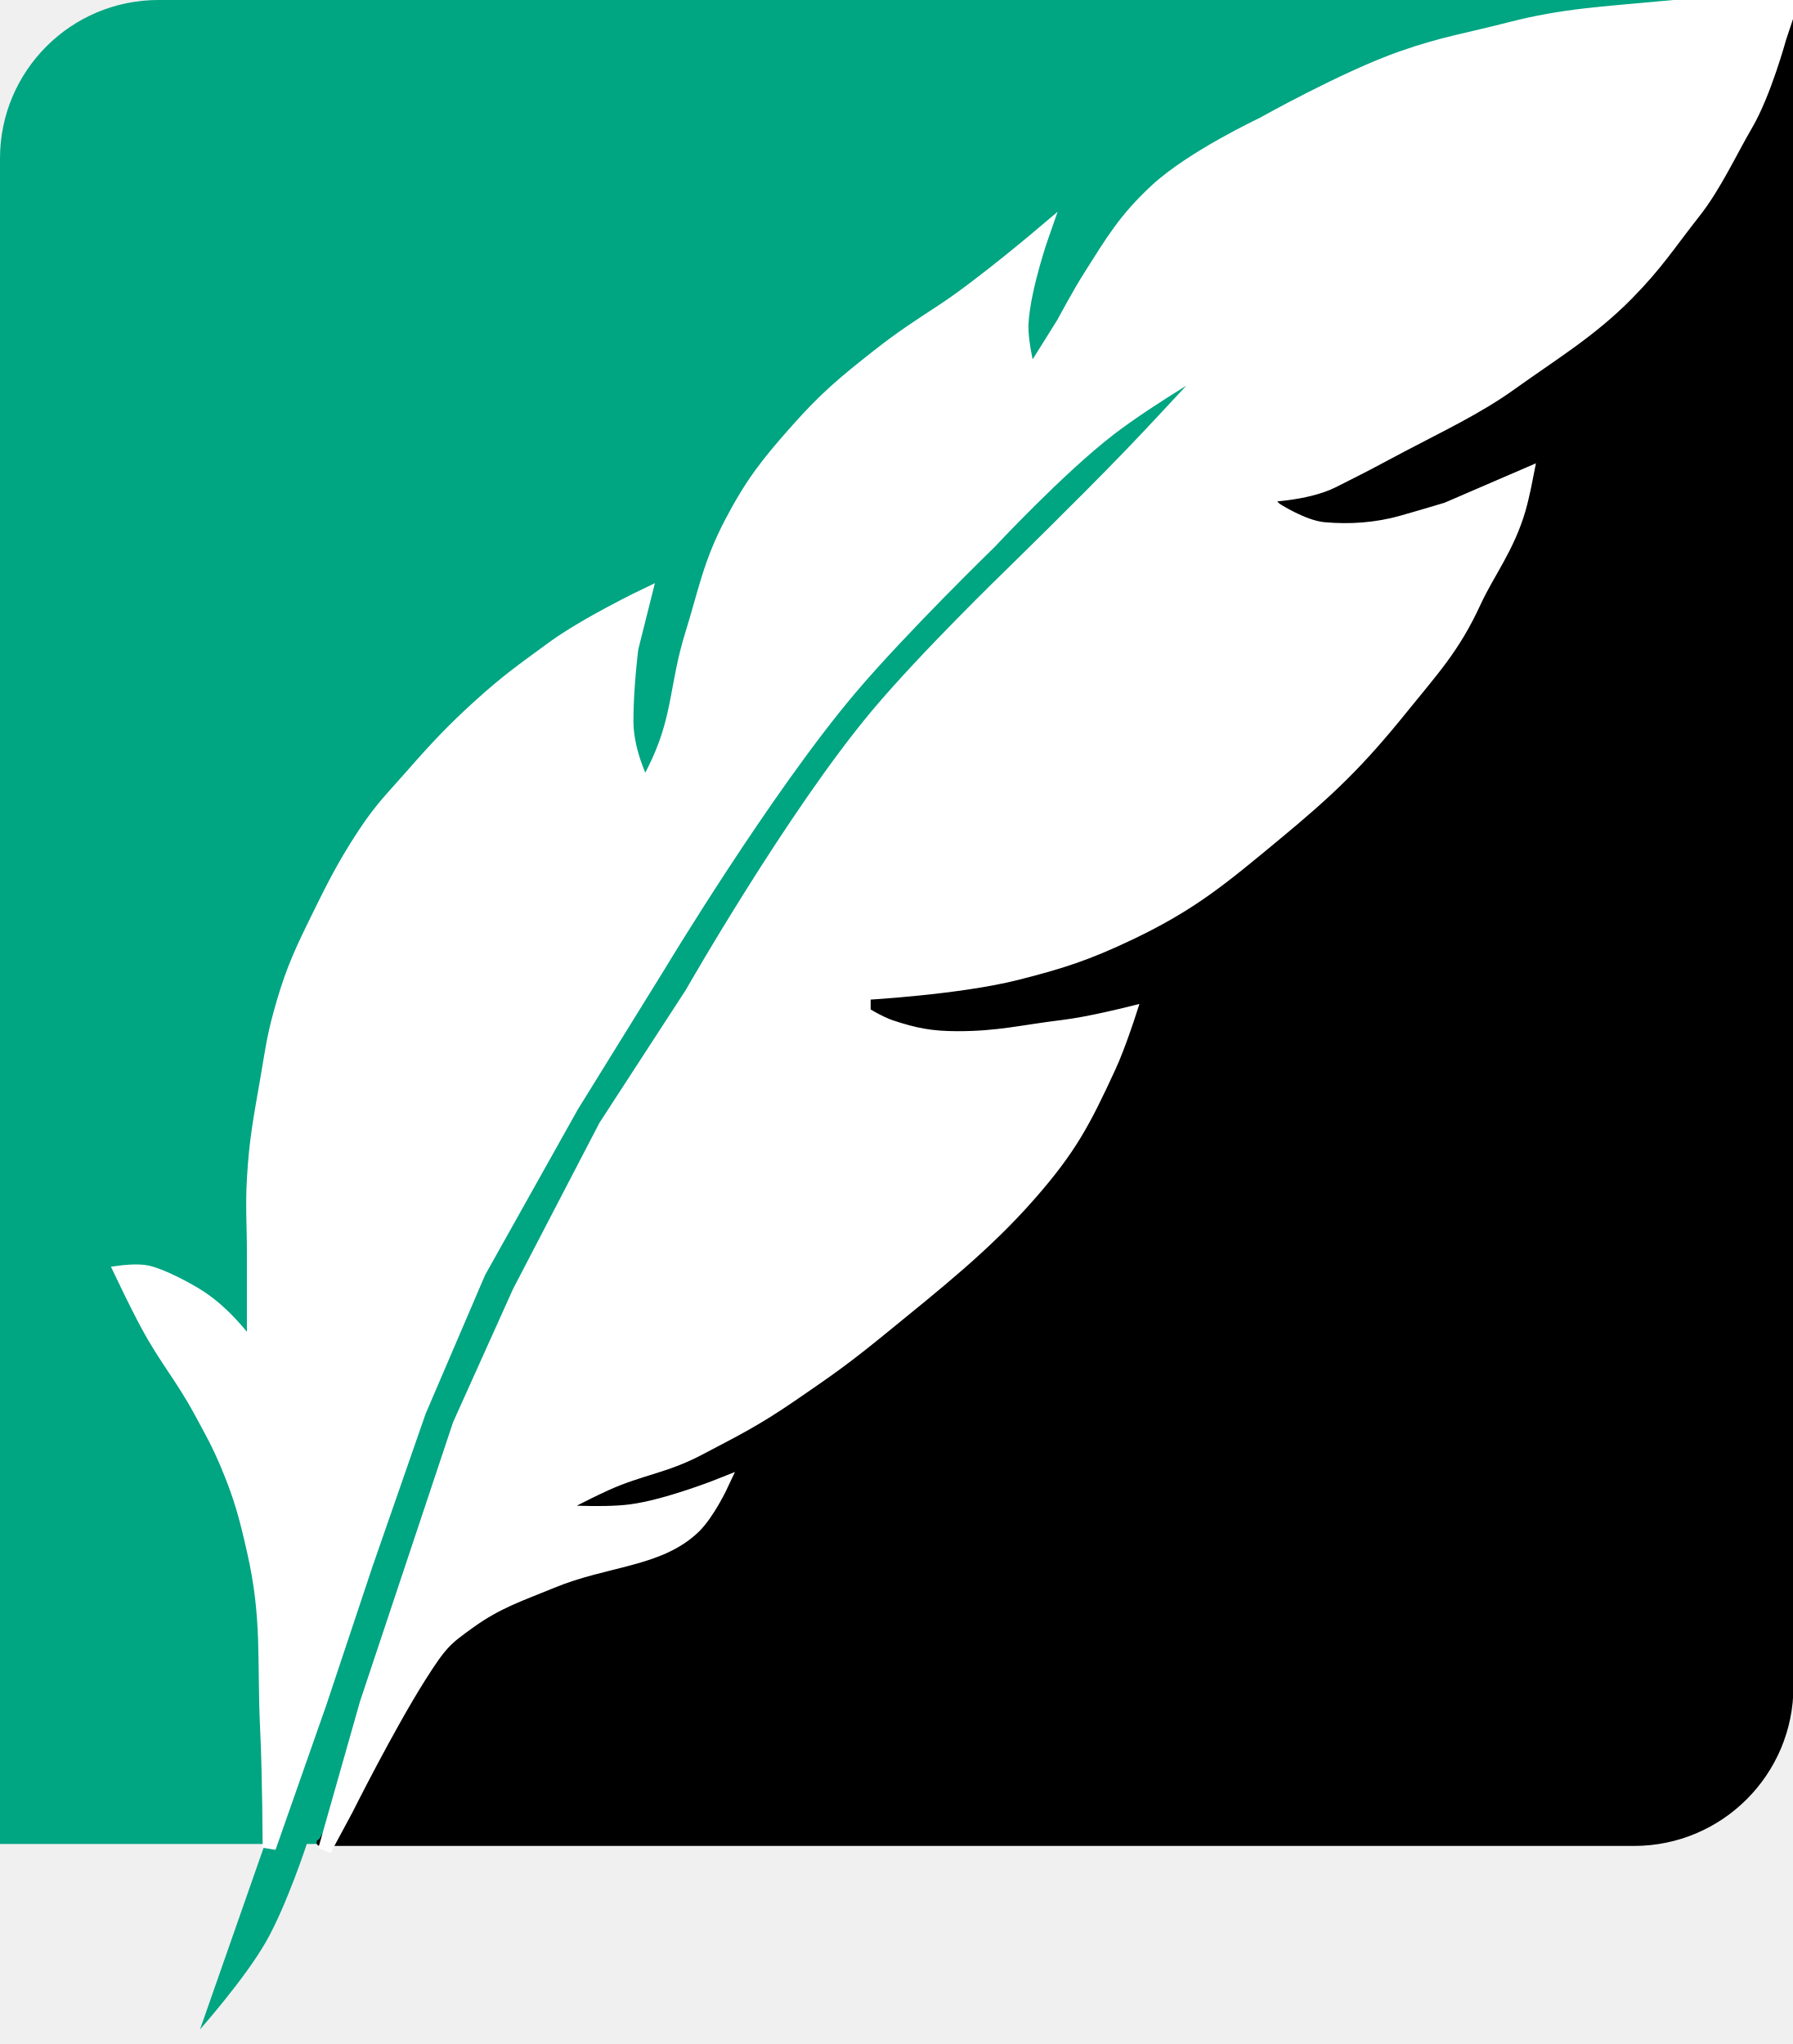
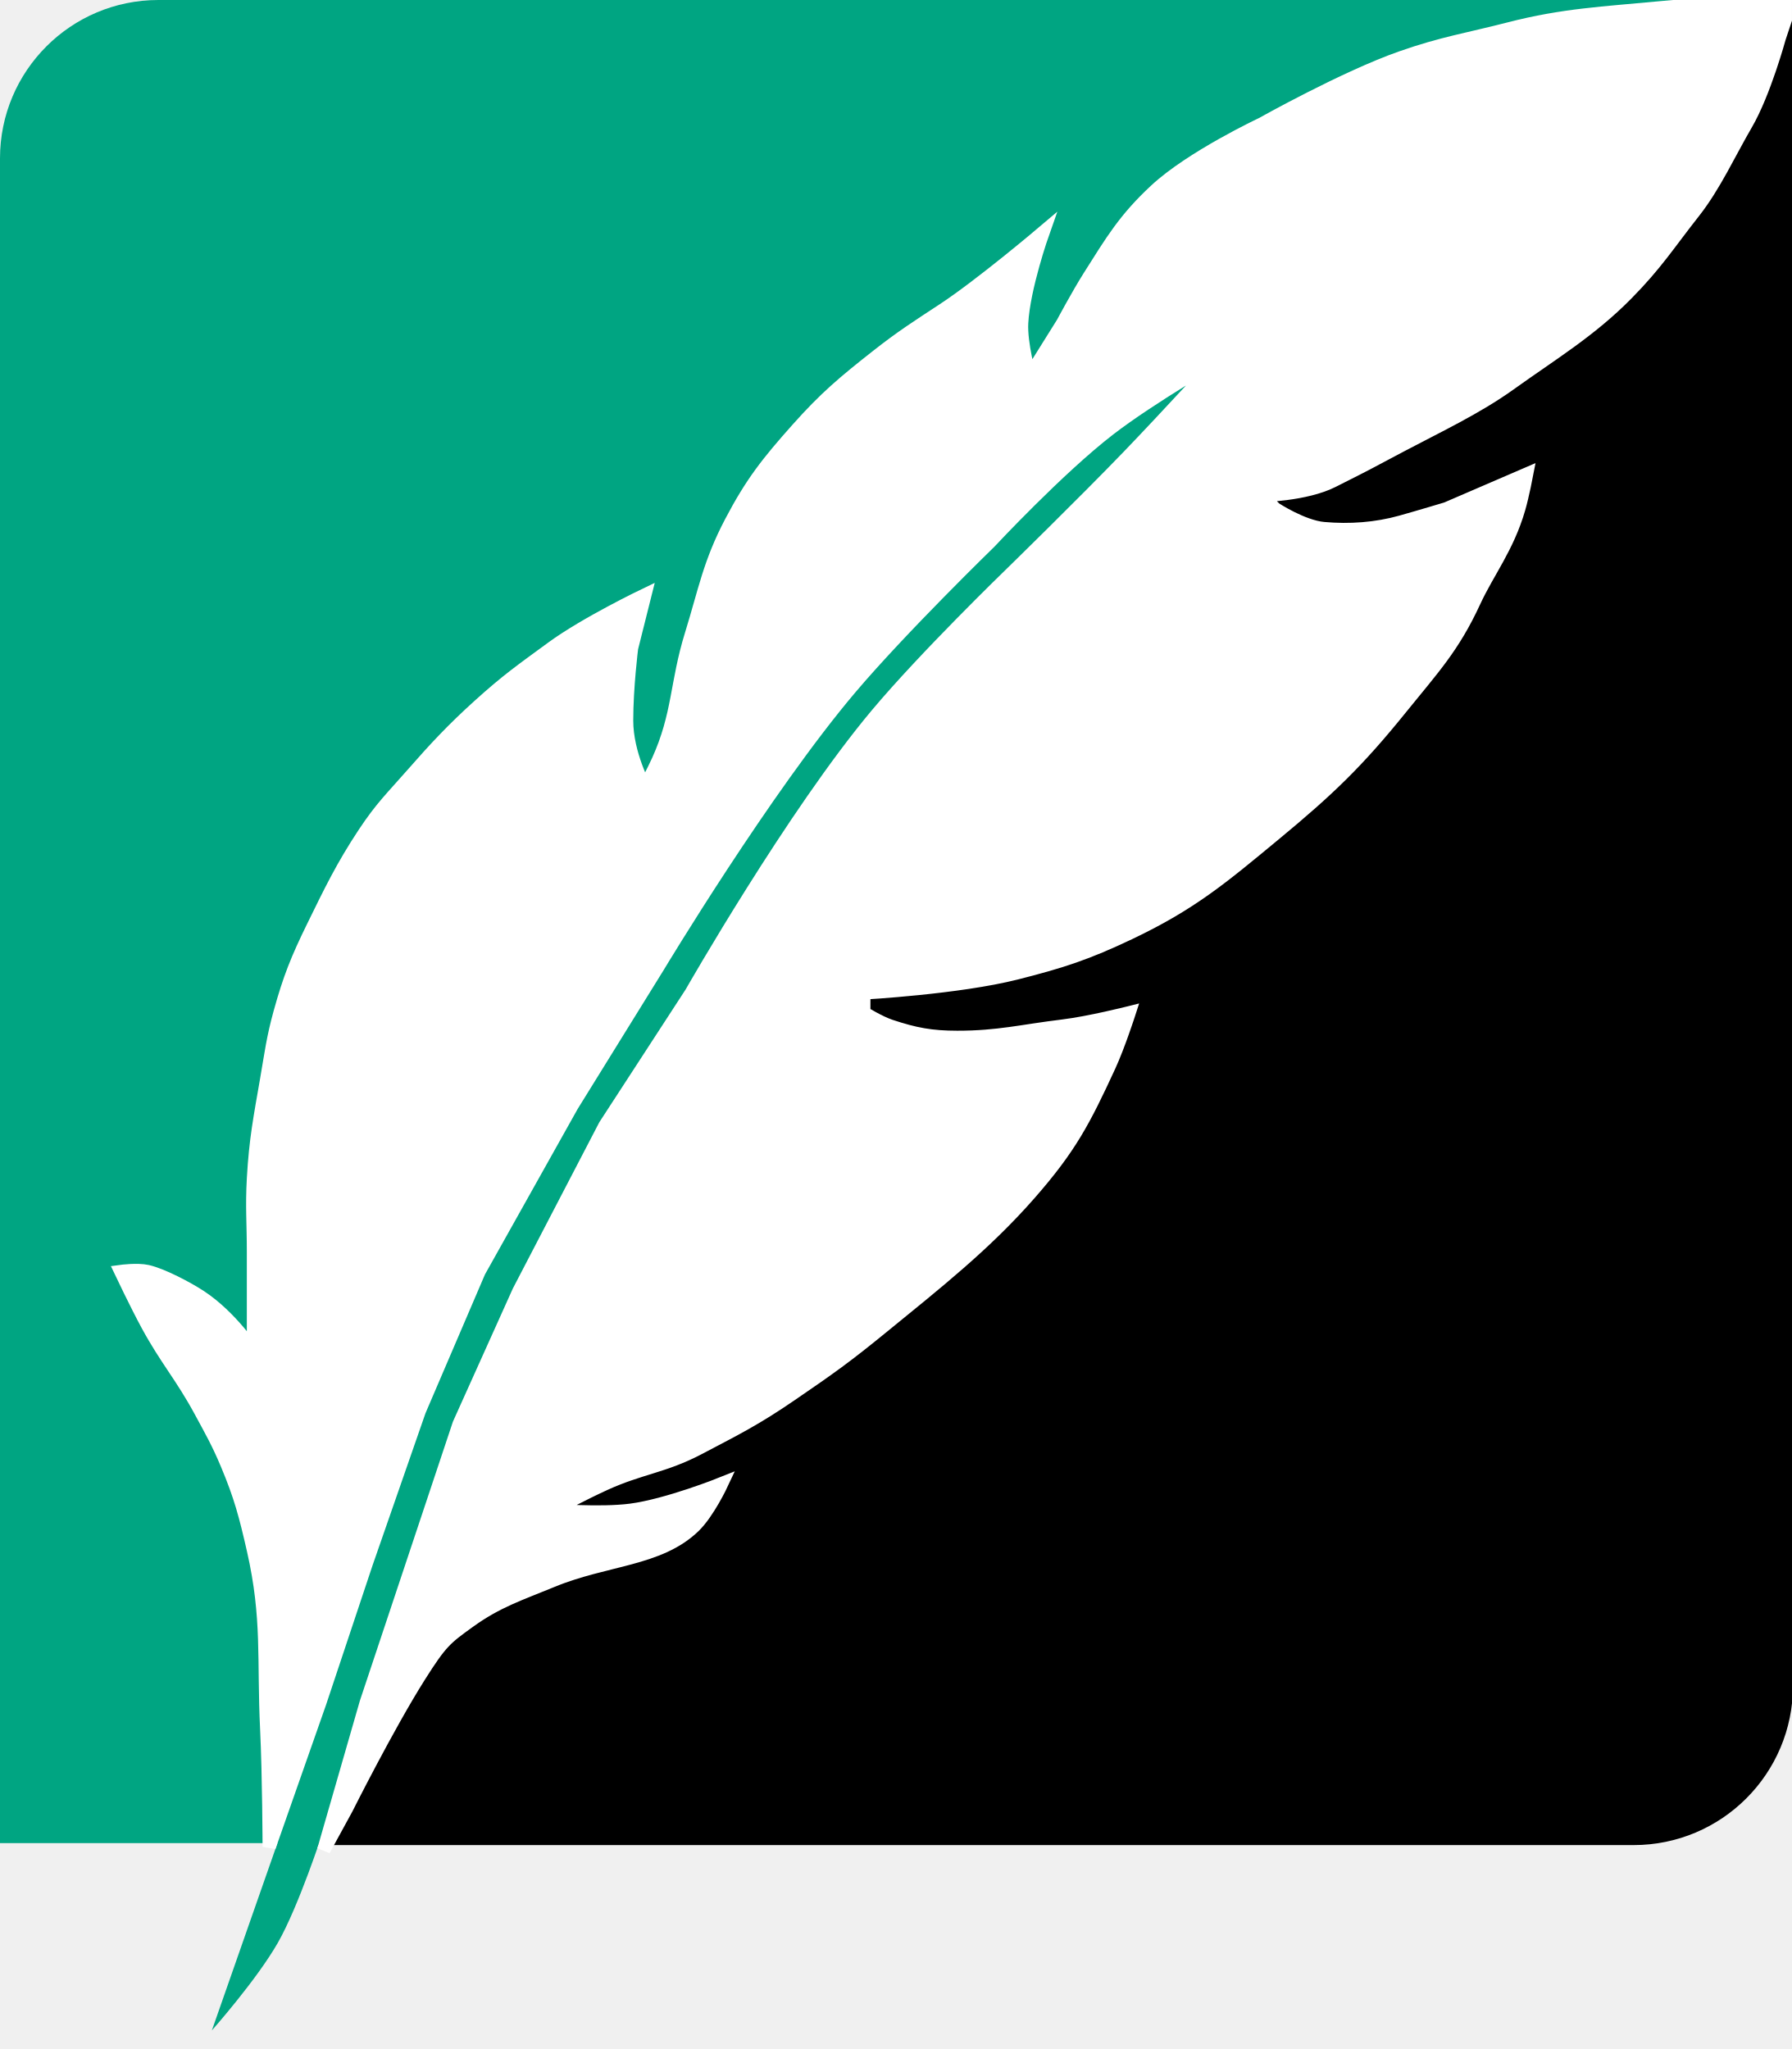
- <svg xmlns="http://www.w3.org/2000/svg" width="905" height="1032" viewBox="0 0 905 1032" fill="none">
-   <path d="M0 80C0 35.817 35.817 0 80 0H905V851C905 895.183 869.183 931 825 931H0V80Z" fill="#00A582" />
-   <path d="M848.749 21.175L458.76 409.768C453.611 414.899 449.185 420.707 445.604 427.033L161.714 928.622C161.576 928.866 161.357 929.055 161.094 929.156C159.84 929.639 160.185 931.5 161.529 931.5H825C869.183 931.5 905 895.683 905 851.5V0.5C905 0.224 904.776 0 904.5 0H900C880.788 0 862.358 7.614 848.749 21.175Z" fill="black" stroke="black" />
-   <path d="M155.263 929.931L135.596 925.772L101 1024.61C101 1024.61 123.611 999.11 134.34 980.297C144.892 961.795 155.263 929.931 155.263 929.931Z" fill="#00A582" />
-   <path d="M211.764 846.627C195.811 871.874 174.91 913.633 174.91 913.633L163.951 933.99L184.961 860.029L208.413 789.672L231.866 719.316L262.018 652.31L305.572 568.552L349.126 501.546C349.126 501.546 400.492 411.434 442.935 360.833C467.318 331.762 509.941 290.477 509.941 290.477C509.941 290.477 547.149 254.167 570.246 230.171C588.863 210.83 617.151 179.917 617.151 179.917C617.151 179.917 581.183 200.602 560.196 216.77C534.533 236.539 499.89 273.725 499.89 273.725C499.89 273.725 455.268 317.08 429.534 347.432C386.348 398.367 332.375 488.145 332.375 488.145L288.821 558.501L241.917 642.259L211.764 712.615L184.961 789.672L161.509 860.029L135.951 932.872C135.951 932.872 135.836 896.628 134.707 873.43C132.985 838.049 135.859 817.513 128.006 782.971C124.061 765.618 121.505 755.821 114.605 739.418C110.067 728.631 106.775 722.906 101.204 712.615C91.696 695.052 83.909 686.624 74.401 669.061C68.83 658.77 61 642.259 61 642.259C61 642.259 69.292 641.123 74.401 642.259C81.849 643.914 94.833 650.792 101.204 654.99C116.731 665.222 128.006 682.462 128.006 682.462V675.762V632.208C128.006 617.816 127.204 609.724 128.006 595.354C129.11 575.586 131.332 564.609 134.707 545.1C136.981 531.952 137.86 524.459 141.407 511.597C146.253 494.029 150.147 484.411 158.159 468.043C166.939 450.105 172.932 437.646 183.951 420.99C192.763 407.671 197.897 403.005 208.413 390.986C220.004 377.738 228.861 368.297 241.917 356.49C256.343 343.444 263.087 338.835 278.77 327.33C295.78 314.851 325.674 300.527 325.674 300.527L318.951 327.33C318.951 327.33 316.451 346.981 316.451 363.99C316.451 380.999 325.674 397.686 325.674 397.686C325.674 397.686 329.959 389.615 332.375 384.285C342.986 360.872 341.528 345.186 349.126 320.629C356.098 298.096 358.272 284.562 369.228 263.674C379.684 243.74 387.763 233.582 402.731 216.77C416.894 200.862 426.2 193.092 442.935 179.917C455.483 170.037 463.095 165.241 476.438 156.464C495.559 143.887 526.693 117.49 526.693 117.49C526.693 117.49 516.915 145.163 515.951 163.165C515.392 173.617 519.992 189.967 519.992 189.967L536.743 163.165C536.743 163.165 544.505 148.627 550.145 139.713C561.618 121.579 567.938 110.777 583.648 96.159C601.72 79.342 637.253 62.656 637.253 62.656C637.253 62.656 678.903 39.256 707.609 29.153C728.521 21.793 741.214 19.969 762.451 14.49C789.534 7.503 810.109 6.656 837.951 3.99C866.604 1.247 905.277 -1 905.277 -1L898.576 19.102C898.576 19.102 890.998 46.909 881.825 62.656C873.391 77.134 865.809 93.82 855.451 106.99C842.186 123.858 836.512 133.204 821.451 148.49C803.086 167.13 783.713 178.737 762.451 193.99C745.642 206.049 725.891 215.31 707.609 224.99C687.85 235.452 692.917 232.929 672.951 242.99C659.325 249.857 637.253 250.273 637.253 250.273L643.953 256.974C643.953 256.974 657.754 266.032 668.5 267C681.596 268.179 694.949 267.225 707.609 263.674C717.203 260.983 730.5 256.974 730.5 256.974L771 239.5C771 239.5 768.948 250.25 767 256.974C761.345 276.493 751.395 288.85 744.462 303.878C733.821 326.946 723.564 337.714 707.609 357.483C685.529 384.84 671.034 398.72 643.953 421.138C617.117 443.354 601.71 456.435 570.246 471.393C548.944 481.52 536.159 485.712 513.291 491.495C483.87 498.935 436.234 501.546 436.234 501.546V511.597C436.234 511.597 444.085 516.447 449.635 518.297C462.048 522.435 470.367 523.99 483.451 523.99C504.385 523.99 515.962 520.816 536.743 518.297C549.989 516.692 570.246 511.597 570.246 511.597C570.246 511.597 564.875 528.247 560.196 538.399C547.27 566.443 540.292 579.758 519.951 602.99C497.394 628.754 472.472 648.327 445.951 669.99C427.103 685.386 419.533 690.742 399.451 704.49C381.483 716.792 372.221 721.349 352.951 731.49C335.315 740.771 323.592 741.288 305.572 749.468C294.916 754.306 278.77 762.87 278.77 762.87C278.77 762.87 303.082 764.853 318.451 762.87C337.008 760.475 364.451 749.468 364.451 749.468C364.451 749.468 357.656 764.017 350.451 770.99C332.833 788.042 305.938 787.256 278.77 798.49C262.685 805.142 251.188 808.717 236.951 818.99L236.756 819.131C225.084 827.553 222.753 829.235 211.764 846.627Z" fill="white" stroke="white" stroke-width="6.701" />
+ <svg xmlns="http://www.w3.org/2000/svg" width="905" height="1035" viewBox="0 0 905 1035" fill="none">
+   <g clip-path="url(#clip0_762_5)">
+     <path d="M0 80C0 35.817 35.817 0 80 0H905V851C905 895.183 869.183 931 825 931H0V80Z" fill="#00A582" />
+     <path d="M848.749 21.175L458.76 409.768C453.611 414.899 449.185 420.707 445.604 427.033L161.714 928.622C161.576 928.866 161.357 929.055 161.094 929.156C159.84 929.639 160.185 931.5 161.529 931.5H825C869.183 931.5 905 895.683 905 851.5V0.5C905 0.224 904.776 0 904.5 0H900C880.788 0 862.358 7.614 848.749 21.175Z" fill="black" stroke="black" />
+     <path d="M163.001 925.501L141.596 926.773L107 1025.61C107 1025.61 129.612 1000.11 140.341 981.297C150.892 962.796 163.001 925.501 163.001 925.501Z" fill="#00A582" />
+     <path d="M211.764 846.627C195.811 871.874 174.91 913.633 174.91 913.633L163.5 934.5L184.961 860.029L208.413 789.672L231.866 719.316L262.018 652.31L305.572 568.552L349.126 501.546C349.126 501.546 400.492 411.434 442.935 360.833C467.318 331.762 509.941 290.477 509.941 290.477C509.941 290.477 547.149 254.167 570.246 230.171C588.863 210.83 617.151 179.917 617.151 179.917C617.151 179.917 581.183 200.602 560.196 216.77C534.533 236.539 499.89 273.725 499.89 273.725C499.89 273.725 455.268 317.08 429.534 347.432C386.348 398.367 332.375 488.145 332.375 488.145L288.821 558.501L241.917 642.259L211.764 712.615L184.961 789.672L161.509 860.029L135.951 932.872C135.951 932.872 135.836 896.628 134.707 873.43C132.985 838.049 135.859 817.513 128.006 782.971C124.061 765.618 121.505 755.821 114.605 739.418C110.067 728.631 106.775 722.906 101.204 712.615C91.696 695.052 83.909 686.624 74.401 669.061C68.83 658.77 61 642.259 61 642.259C61 642.259 69.292 641.123 74.401 642.259C81.849 643.914 94.833 650.792 101.204 654.99C116.731 665.222 128.006 682.462 128.006 682.462V675.762V632.208C128.006 617.816 127.204 609.724 128.006 595.354C129.11 575.586 131.332 564.609 134.707 545.1C136.981 531.952 137.86 524.459 141.407 511.597C146.253 494.029 150.147 484.411 158.159 468.043C166.939 450.105 172.932 437.646 183.951 420.99C192.763 407.671 197.897 403.005 208.413 390.986C220.004 377.738 228.861 368.297 241.917 356.49C256.343 343.444 263.087 338.835 278.77 327.33C295.78 314.851 325.674 300.527 325.674 300.527L318.951 327.33C318.951 327.33 316.451 346.981 316.451 363.99C316.451 380.999 325.674 397.686 325.674 397.686C325.674 397.686 329.959 389.615 332.375 384.285C342.986 360.872 341.528 345.186 349.126 320.629C356.098 298.096 358.272 284.562 369.228 263.674C379.684 243.74 387.763 233.582 402.731 216.77C416.894 200.862 426.2 193.092 442.935 179.917C455.483 170.037 463.095 165.241 476.438 156.464C495.559 143.887 526.693 117.49 526.693 117.49C526.693 117.49 516.915 145.163 515.951 163.165C515.392 173.617 519.992 189.967 519.992 189.967L536.743 163.165C536.743 163.165 544.505 148.627 550.145 139.713C561.618 121.579 567.938 110.777 583.648 96.159C601.72 79.342 637.253 62.656 637.253 62.656C637.253 62.656 678.903 39.256 707.609 29.153C728.521 21.793 741.214 19.969 762.451 14.49C789.534 7.503 810.109 6.656 837.951 3.99C866.604 1.247 905.277 -1 905.277 -1L898.576 19.102C898.576 19.102 890.998 46.909 881.825 62.656C873.391 77.134 865.809 93.82 855.451 106.99C842.186 123.858 836.512 133.204 821.451 148.49C803.086 167.13 783.713 178.737 762.451 193.99C745.642 206.049 725.891 215.31 707.609 224.99C687.85 235.452 692.917 232.929 672.951 242.99C659.325 249.857 637.253 250.273 637.253 250.273L643.953 256.974C643.953 256.974 657.754 266.032 668.5 267C681.596 268.179 694.949 267.225 707.609 263.674C717.203 260.983 730.5 256.974 730.5 256.974L771 239.5C771 239.5 768.948 250.25 767 256.974C761.345 276.493 751.395 288.85 744.462 303.878C733.821 326.946 723.564 337.714 707.609 357.483C685.529 384.84 671.034 398.72 643.953 421.138C617.117 443.354 601.71 456.435 570.246 471.393C548.944 481.52 536.159 485.712 513.291 491.495C483.87 498.935 436.234 501.546 436.234 501.546V511.597C436.234 511.597 444.085 516.447 449.635 518.297C462.048 522.435 470.367 523.99 483.451 523.99C504.385 523.99 515.962 520.816 536.743 518.297C549.989 516.692 570.246 511.597 570.246 511.597C570.246 511.597 564.875 528.247 560.196 538.399C547.27 566.443 540.292 579.758 519.951 602.99C497.394 628.754 472.472 648.327 445.951 669.99C427.103 685.386 419.533 690.742 399.451 704.49C381.483 716.792 372.221 721.349 352.951 731.49C335.315 740.771 323.592 741.288 305.572 749.468C294.916 754.306 278.77 762.87 278.77 762.87C278.77 762.87 303.082 764.853 318.451 762.87C337.008 760.475 364.451 749.468 364.451 749.468C364.451 749.468 357.656 764.017 350.451 770.99C332.833 788.042 305.938 787.256 278.77 798.49C262.685 805.142 251.188 808.717 236.951 818.99L236.756 819.131C225.084 827.553 222.753 829.235 211.764 846.627Z" fill="white" stroke="white" stroke-width="6.701" />
+   </g>
+   <defs>
+     <clipPath id="clip0_762_5">
+       <path d="M0 0H905V1035H0V0Z" fill="white" />
+     </clipPath>
+   </defs>
</svg>
